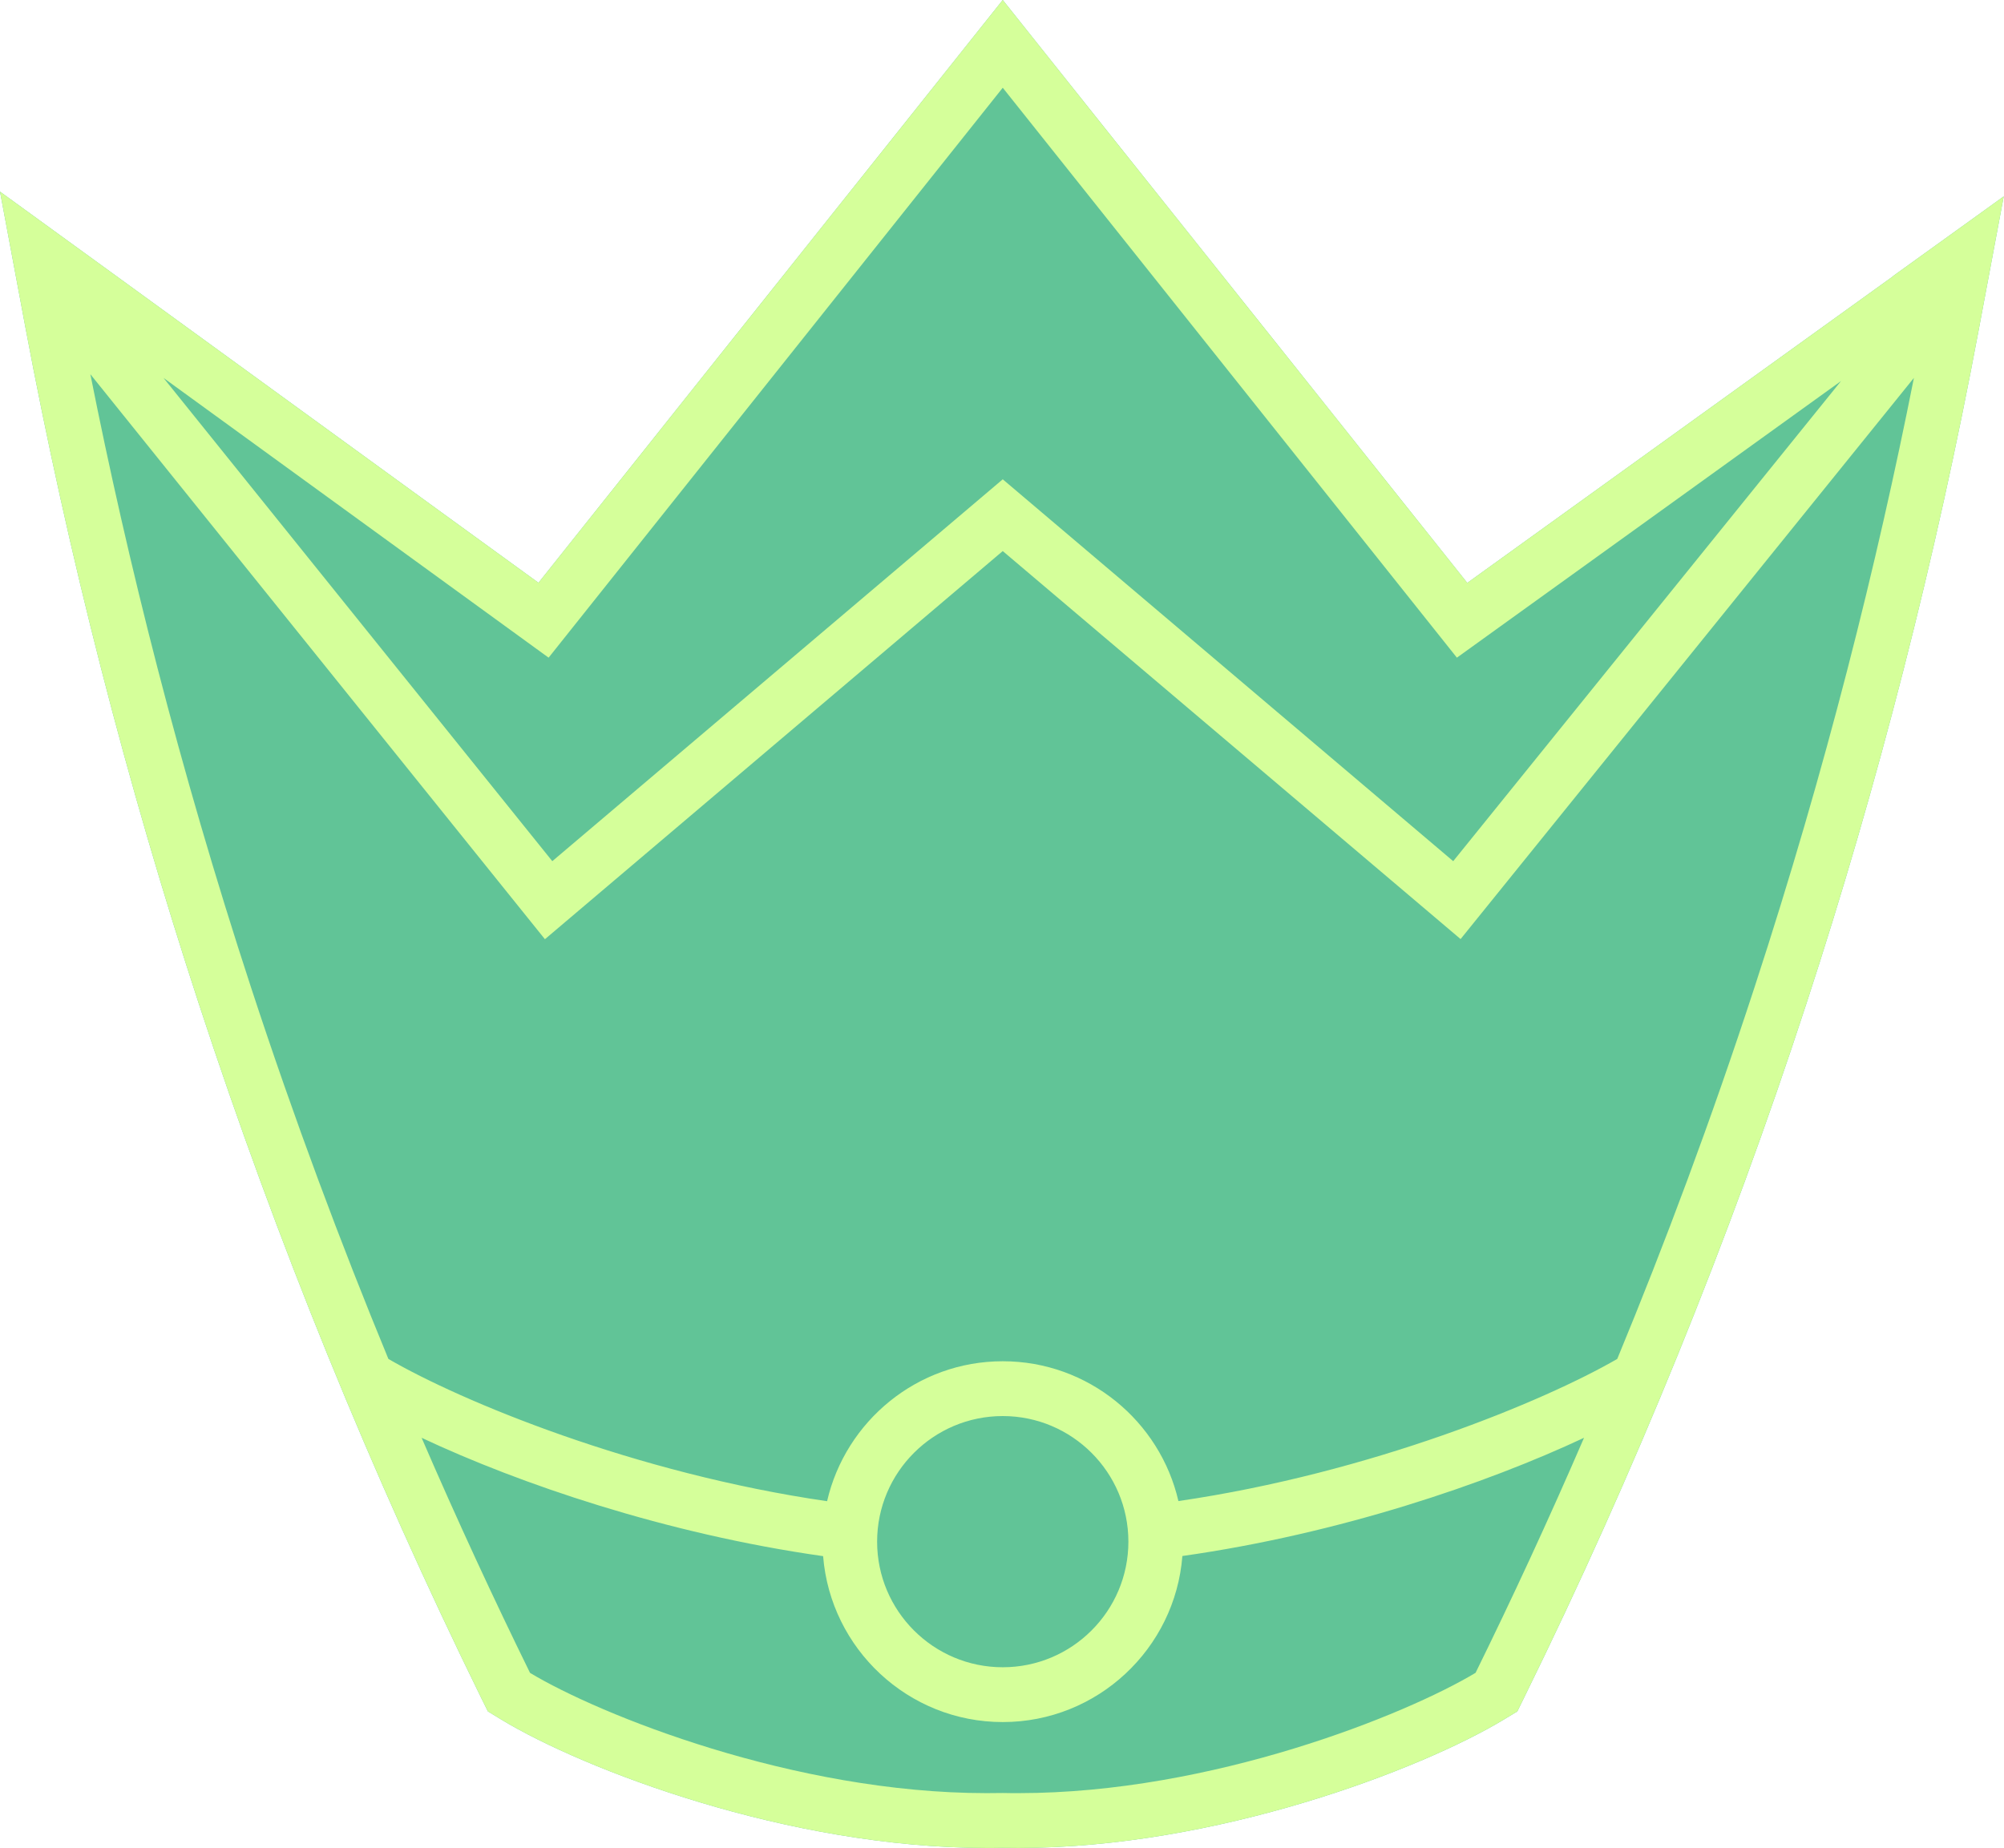
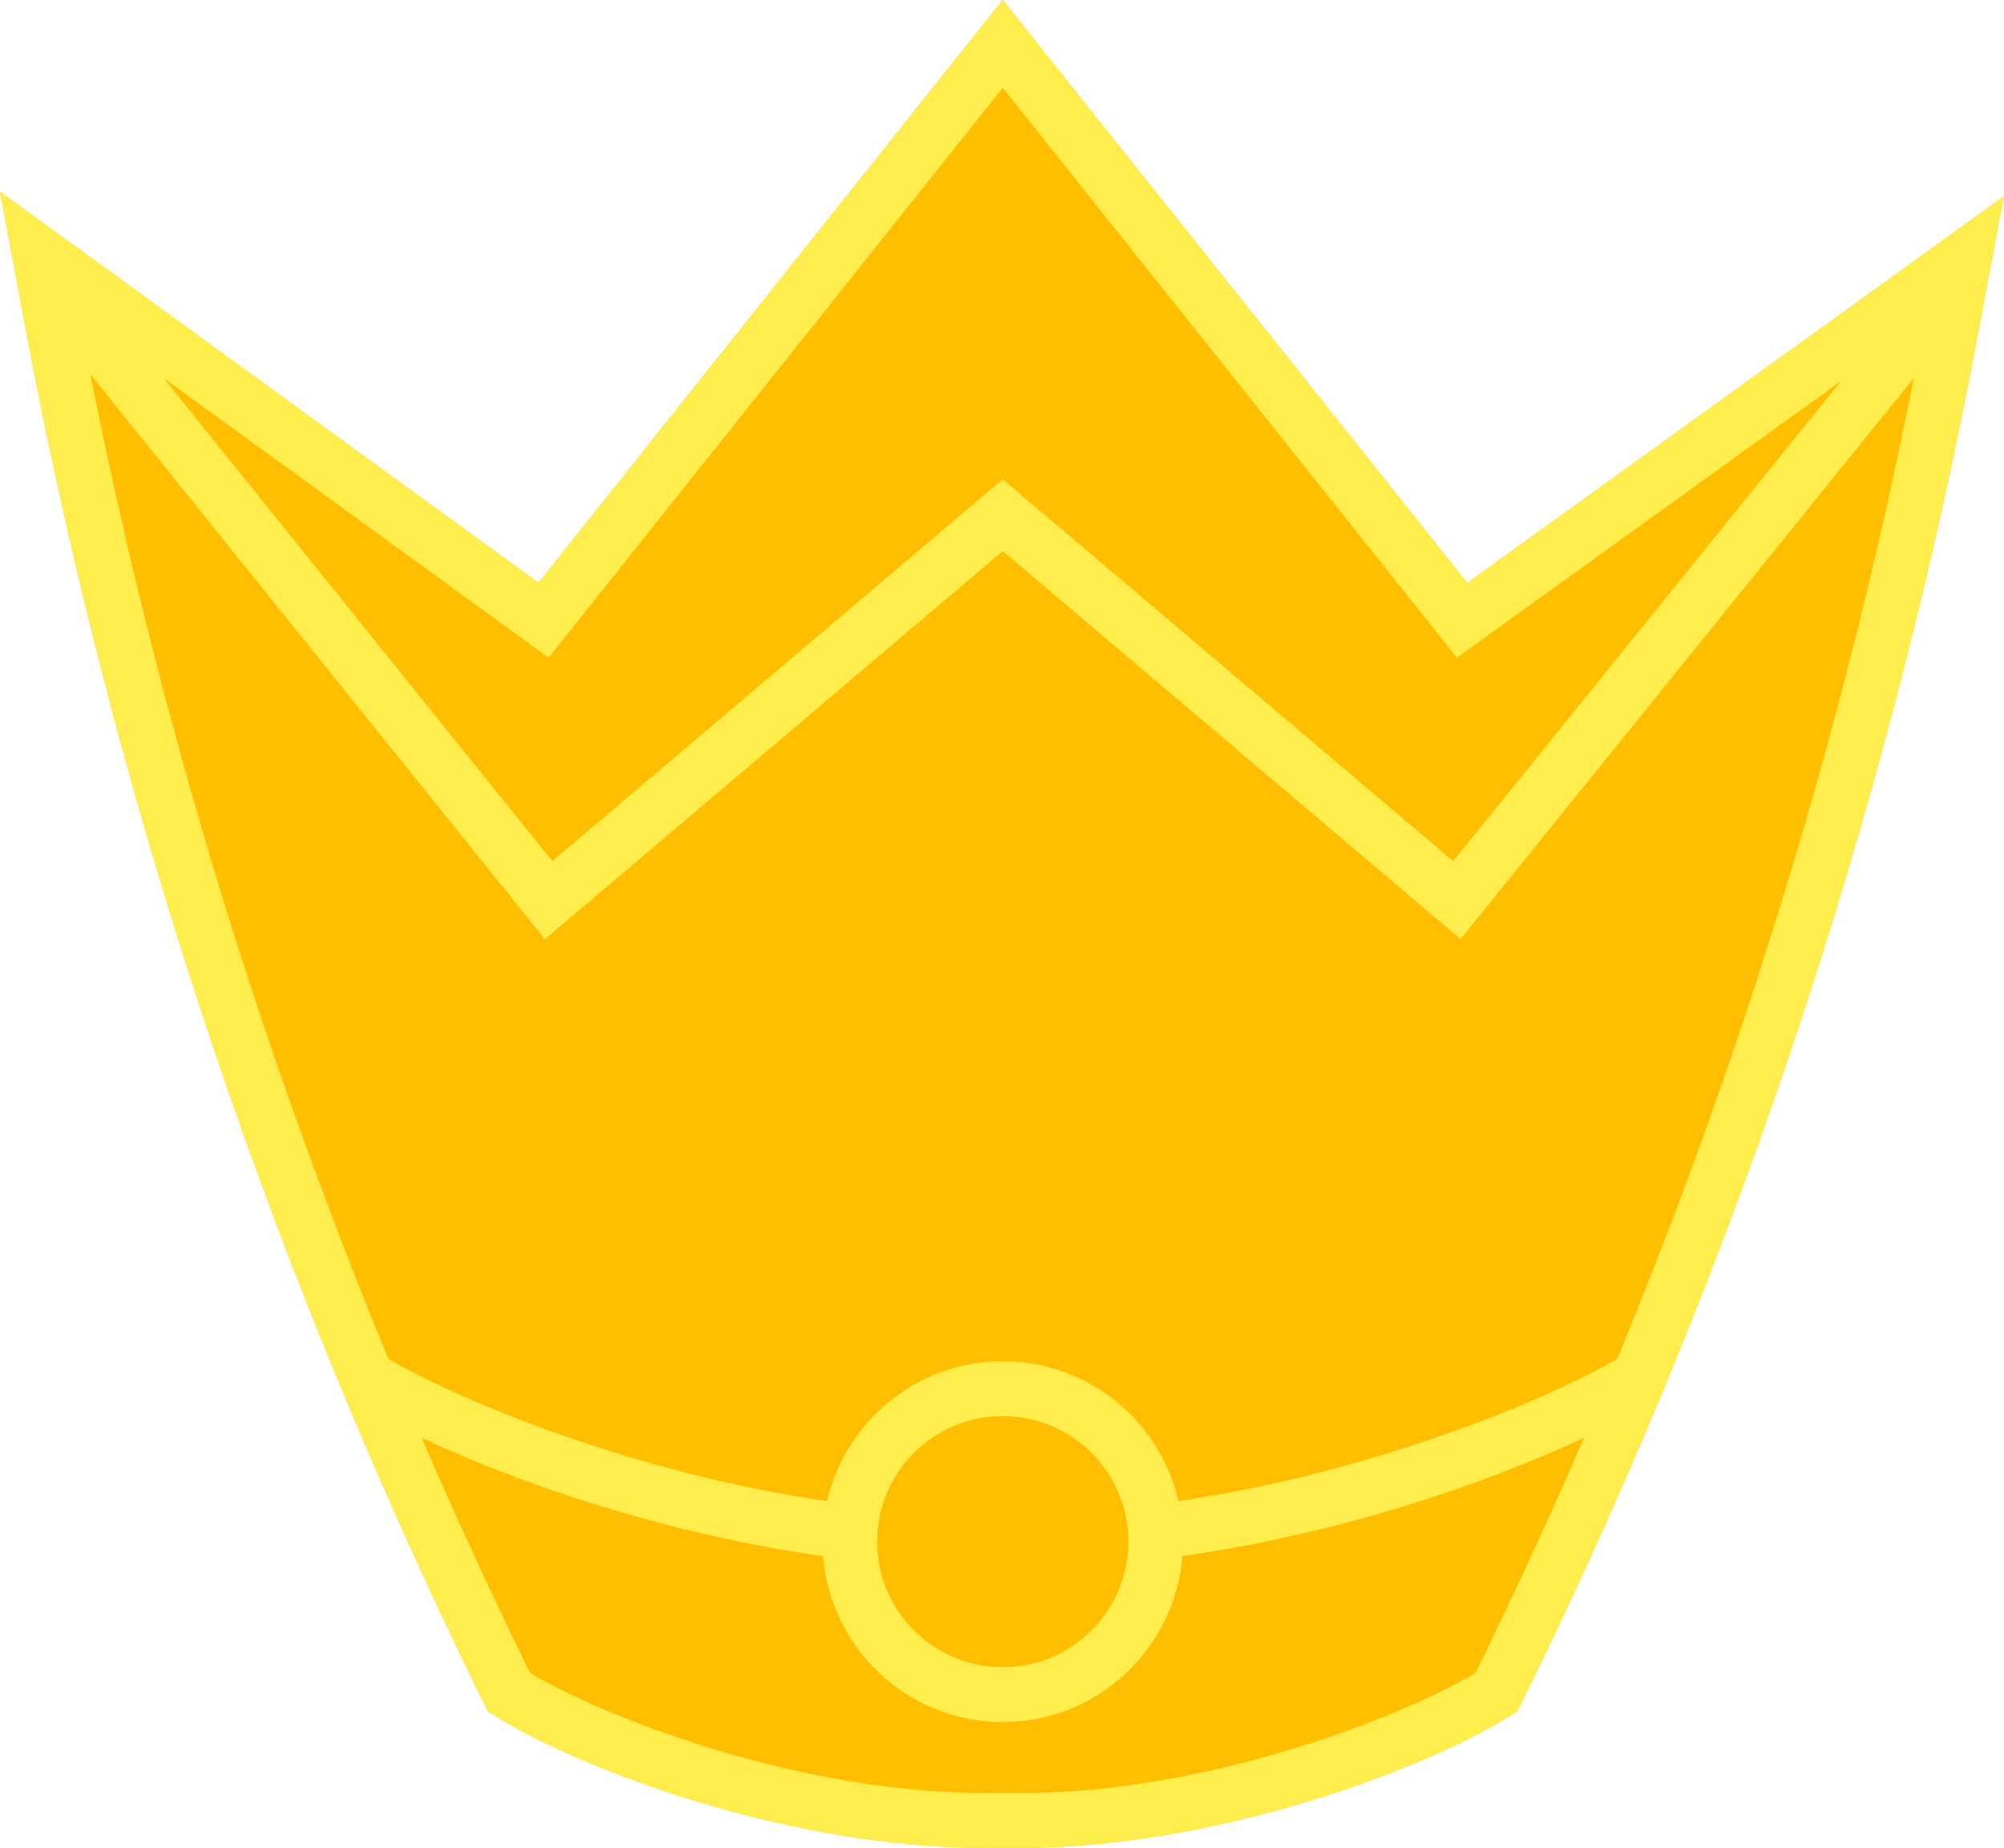
<svg xmlns="http://www.w3.org/2000/svg" id="Ebene_2" data-name="Ebene 2" viewBox="0 0 146.59 135.2">
  <defs>
    <style>
      .cls-1 {
-         fill: #d5ff9a;
+         fill: #ffed4e;
      }

      .cls-2 {
-         fill: #61c497;
+         fill: #ffbf00;
      }
    </style>
  </defs>
  <g id="Ebene_1-2" data-name="Ebene 1">
    <g>
      <path class="cls-2" d="M138.48,20.21l-10.72,7.72-20.43,14.72-14.23-17.87L76.48,3.93l-3.13-3.93-3.13,3.93-16.61,20.85-14.22,17.86-7.08-5.14L8.14,19.93,0,14.02l1.85,9.89c3.14,16.73,7.41,33.41,12.71,49.58,5.66,17.29,12.6,34.34,20.61,50.68l.52,1.05,1,.61c6,3.63,20.94,9.38,35.47,9.38.39,0,.79,0,1.18-.01.39,0,.78.01,1.17.01,14.49,0,29.45-5.75,35.47-9.38l1.01-.61.52-1.06c8.03-16.33,14.96-33.38,20.61-50.68,5.26-16.08,9.5-32.66,12.61-49.29l1.84-9.82-8.11,5.84Z" />
      <path class="cls-1" d="M138.48,20.21l-10.72,7.72-20.43,14.72-14.23-17.87L76.48,3.93l-3.13-3.93-3.13,3.93-16.61,20.85-14.22,17.86-7.08-5.14L8.14,19.93,0,14.02l1.85,9.89c3.14,16.73,7.41,33.41,12.71,49.58,5.66,17.29,12.6,34.34,20.61,50.68l.52,1.05,1,.61c6,3.63,20.94,9.38,35.47,9.38.39,0,.79,0,1.18-.01.39,0,.78.01,1.17.01,14.49,0,29.45-5.75,35.47-9.38l1.01-.61.52-1.06c8.03-16.33,14.96-33.38,20.61-50.68,5.26-16.08,9.5-32.66,12.61-49.29l1.84-9.82-8.11,5.84ZM40.13,48.12c11.07-13.9,22.15-27.8,33.22-41.7,11.07,13.9,22.15,27.8,33.22,41.7,9.37-6.75,18.74-13.49,28.1-20.24l-28.37,35.13-32.95-27.94-32.95,27.94L11.96,27.65c9.39,6.82,18.78,13.64,28.17,20.47ZM107.93,122.4c-5.07,3.05-19.27,8.8-33.41,8.8-.39,0-.78,0-1.17-.01-.39,0-.79.01-1.18.01-14.12,0-28.36-5.76-33.4-8.8-2.64-5.38-5.3-11.11-7.93-17.2,7.12,3.35,17.86,7.03,29.37,8.66.54,6.78,6.22,12.14,13.14,12.14s12.61-5.36,13.14-12.15c11.52-1.63,22.26-5.31,29.38-8.65-2.63,6.09-5.3,11.84-7.94,17.21ZM64.16,112.8c0-5.07,4.12-9.19,9.19-9.19s9.19,4.12,9.19,9.19-4.12,9.19-9.19,9.19-9.19-4.12-9.19-9.19ZM128.34,72.24c-3.16,9.68-6.55,18.75-10.04,27.19-5.34,3.09-17.99,8.34-32.1,10.4-1.35-5.85-6.59-10.23-12.85-10.23s-11.5,4.39-12.85,10.24c-14.11-2.05-26.76-7.31-32.09-10.41-3.48-8.44-6.88-17.51-10.05-27.19-5.28-16.13-9.04-31.22-11.75-44.86l33.25,41.34,33.49-28.4,33.49,28.39,33.16-41.06c-2.69,13.56-6.42,28.56-11.66,44.59Z" />
    </g>
  </g>
</svg>
